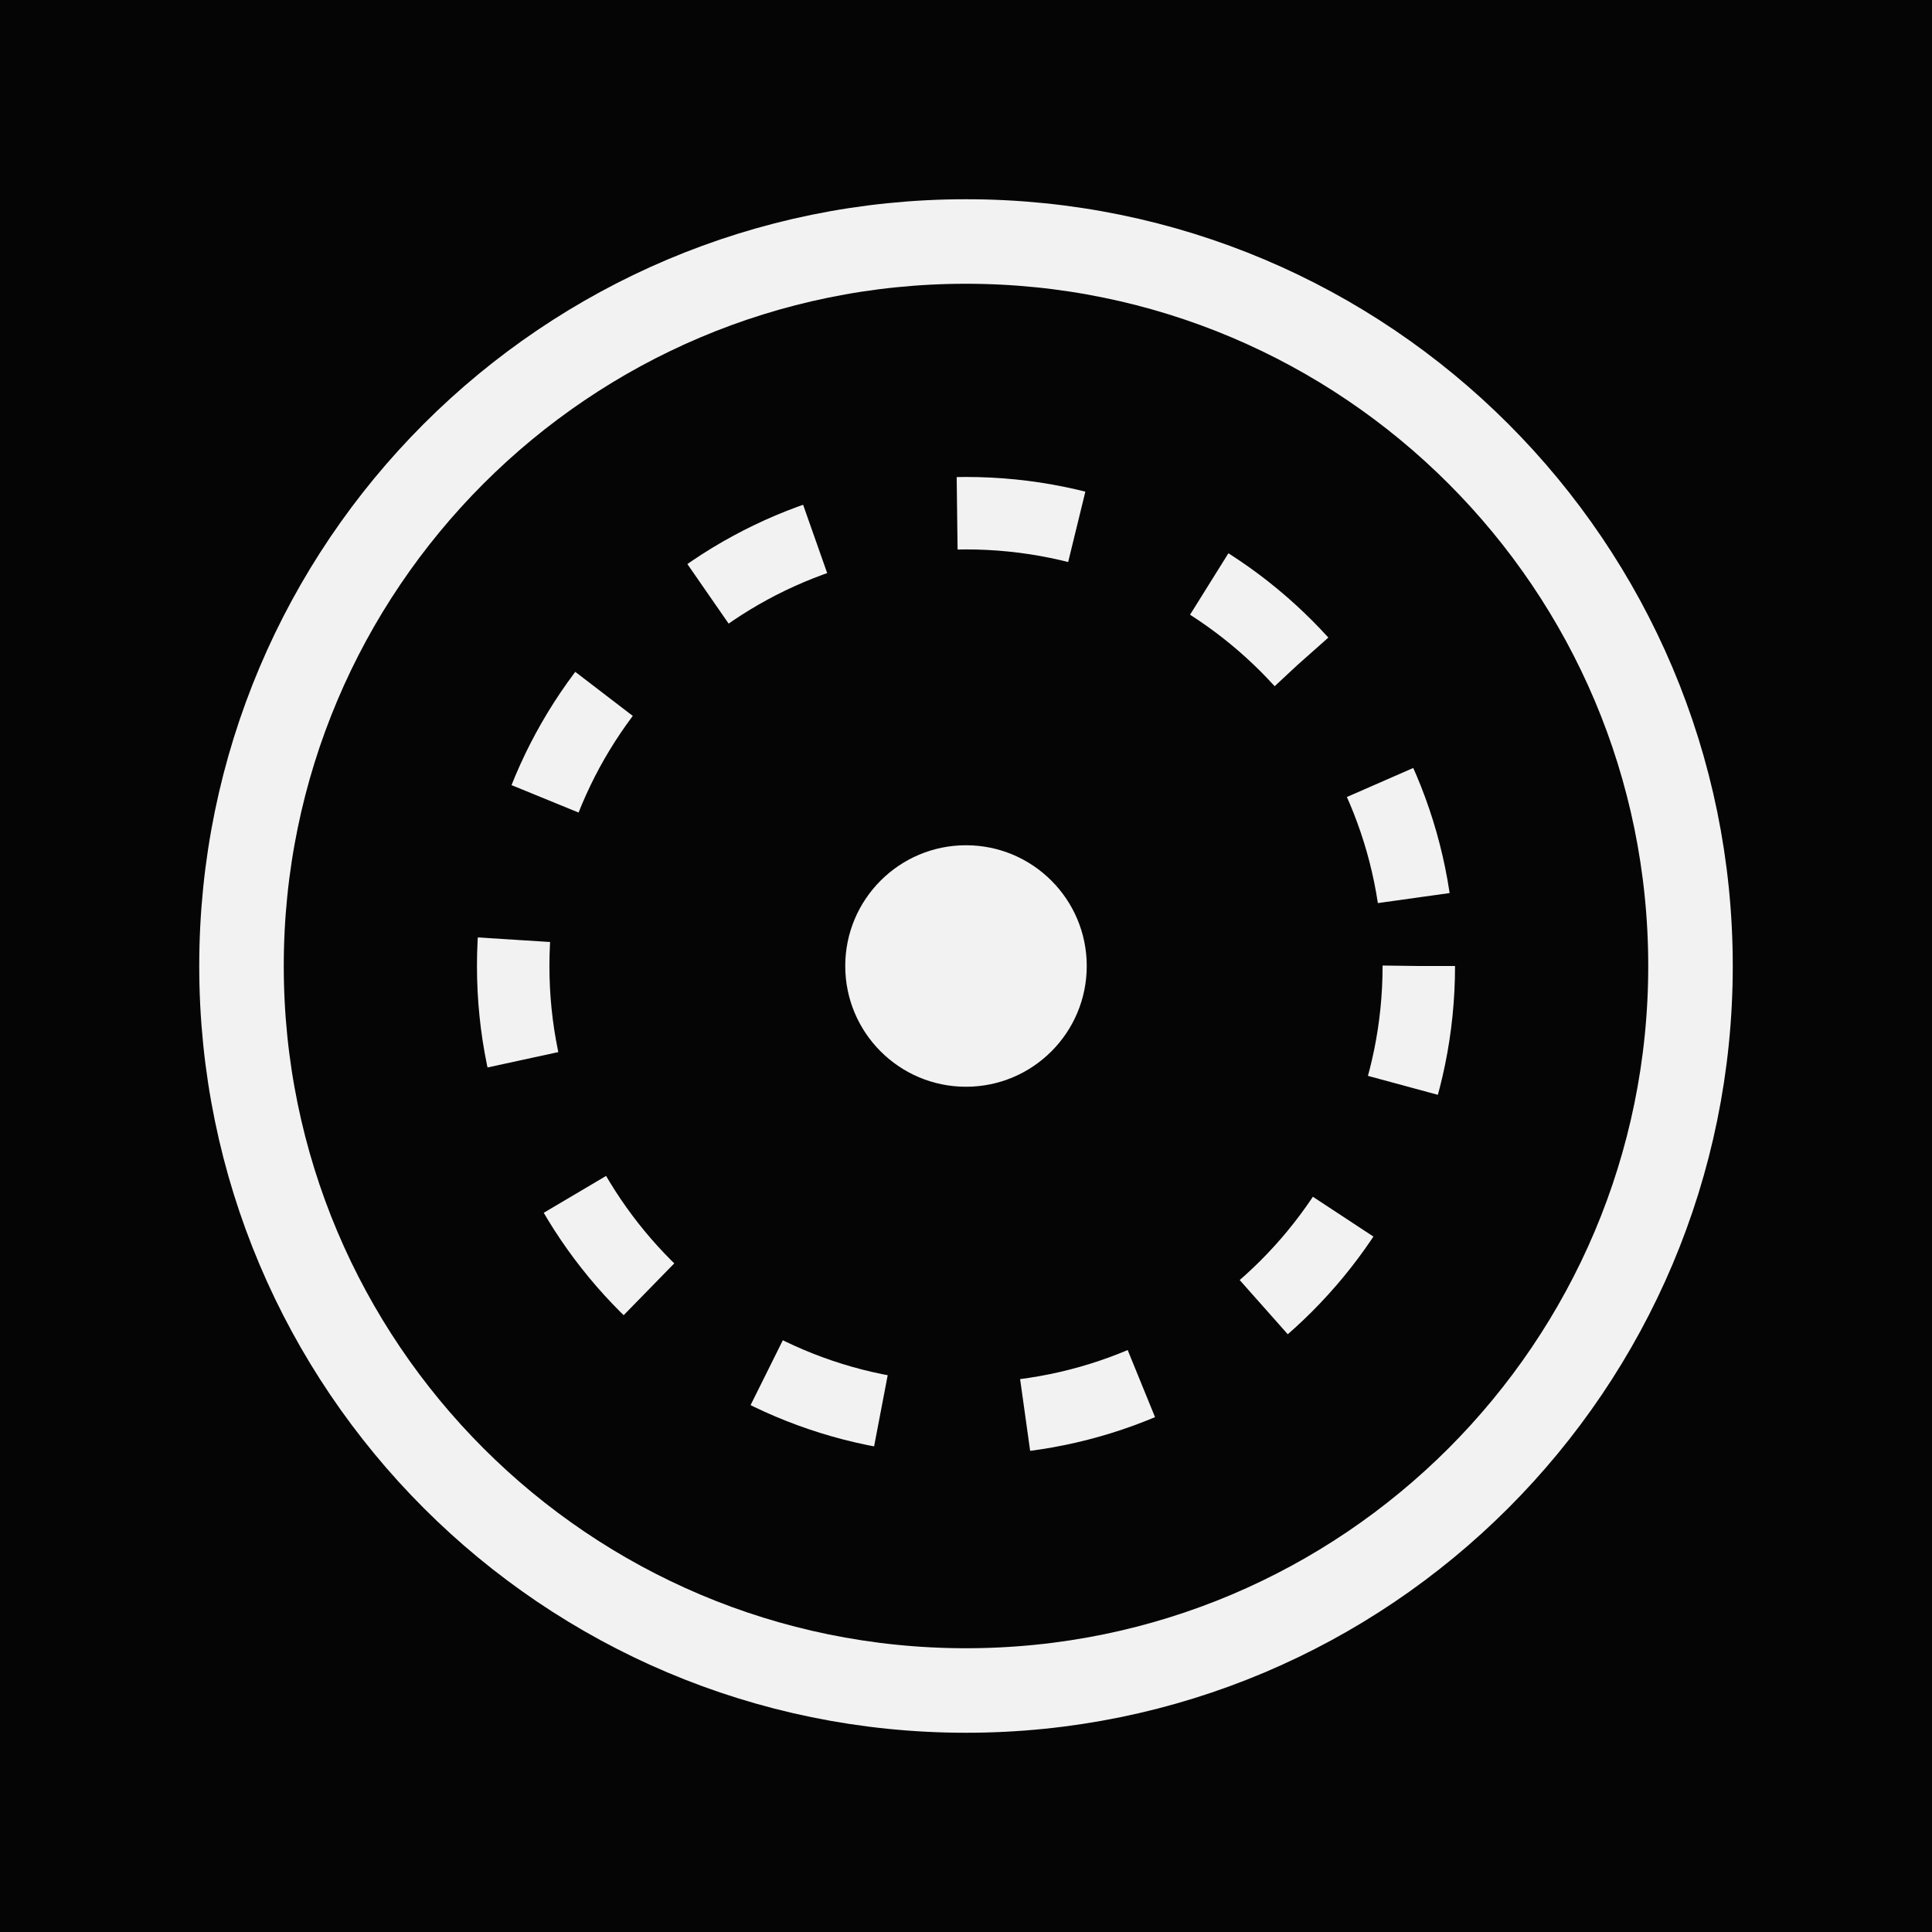
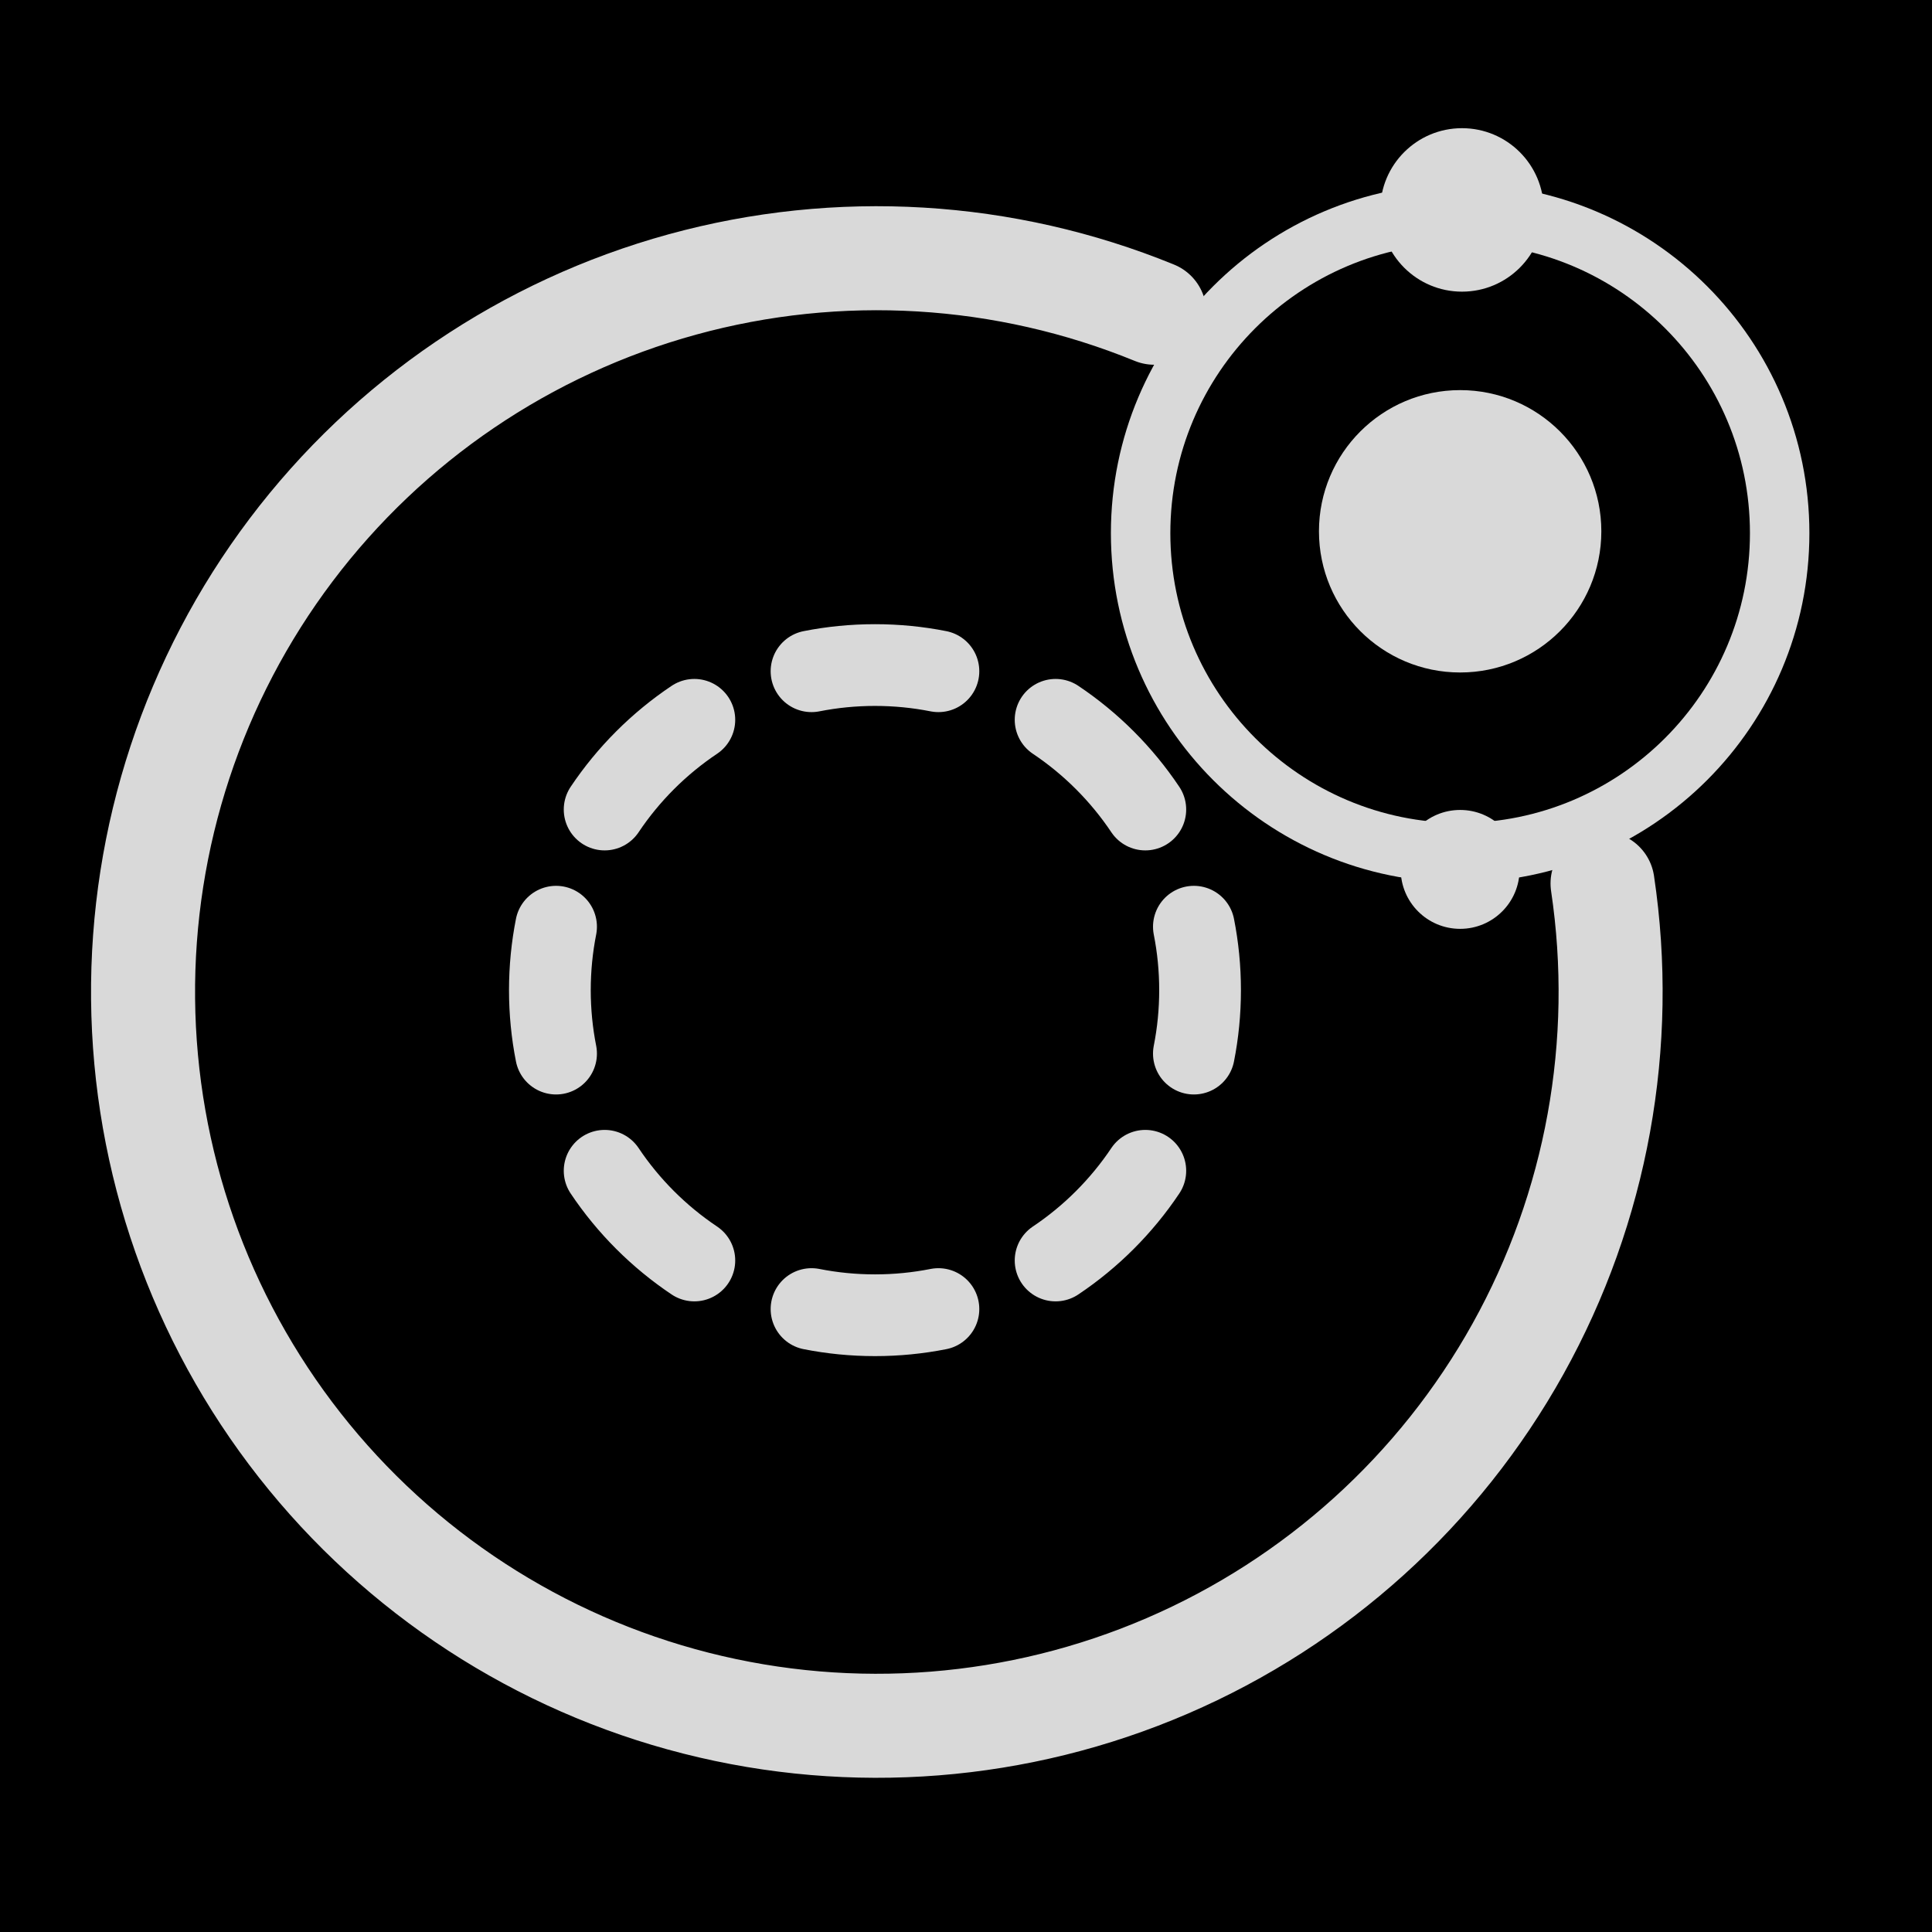
- <svg xmlns="http://www.w3.org/2000/svg" viewBox="0 0 32 32">
-   <rect width="32" height="32" fill="#050505" />
-   <circle cx="16" cy="16" r="12" fill="none" stroke="#f2f2f2" stroke-width="1.4" />
-   <circle cx="16" cy="16" r="7.5" fill="none" stroke="#f2f2f2" stroke-width="1.2" stroke-dasharray="2 2.4" />
-   <circle cx="16" cy="16" r="2" fill="#f2f2f2" />
+ <svg xmlns="http://www.w3.org/2000/svg" width="600" height="600" viewBox="44 54 520 520" fill="none">
+   <rect x="44" y="54" width="520" height="520" fill="#000000" />
+   <path d="M365.335 303.423C366.427 308.946 367 314.656 367 320.5C367 326.344 366.427 332.054 365.335 337.577M352.262 271.884C345.874 262.342 337.658 254.126 328.116 247.738M296.577 234.665C291.054 233.573 285.344 233 279.5 233C273.656 233 267.946 233.573 262.423 234.665M230.884 247.738C221.342 254.126 213.126 262.342 206.738 271.884M193.665 303.423C192.573 308.946 192 314.656 192 320.5C192 326.344 192.573 332.054 193.665 337.577M206.738 369.116C213.126 378.658 221.342 386.874 230.884 393.262M262.423 406.335C267.946 407.427 273.656 408 279.5 408C285.344 408 291.054 407.427 296.577 406.335M328.116 393.262C337.658 386.874 345.874 378.658 352.262 369.116" stroke-width="22" stroke-linecap="round" stroke="#D9D9D9" />
+   <path d="M475.328 291.79C481.774 334.895 473.781 378.922 452.593 417.01C431.406 455.097 398.215 485.107 358.192 502.362C318.169 519.618 273.562 523.149 231.323 512.407C189.083 501.665 151.583 477.253 124.666 442.974C97.749 408.695 82.927 366.475 82.509 322.892C82.091 279.31 96.102 236.814 122.357 202.025C148.612 167.237 185.638 142.11 227.664 130.561C269.69 119.011 314.356 121.687 354.702 138.173" stroke-width="28" stroke-linecap="round" stroke="#D9D9D9" />
+   <circle cx="437" cy="197" r="38" fill="#D9D9D9" />
+   <circle cx="437" cy="197.5" r="86" stroke-width="16" stroke="#D9D9D9" />
+   <circle cx="437.5" cy="110.5" r="22" fill="#D9D9D9" />
+   <circle cx="437" cy="288" r="16" fill="#D9D9D9" />
</svg>
